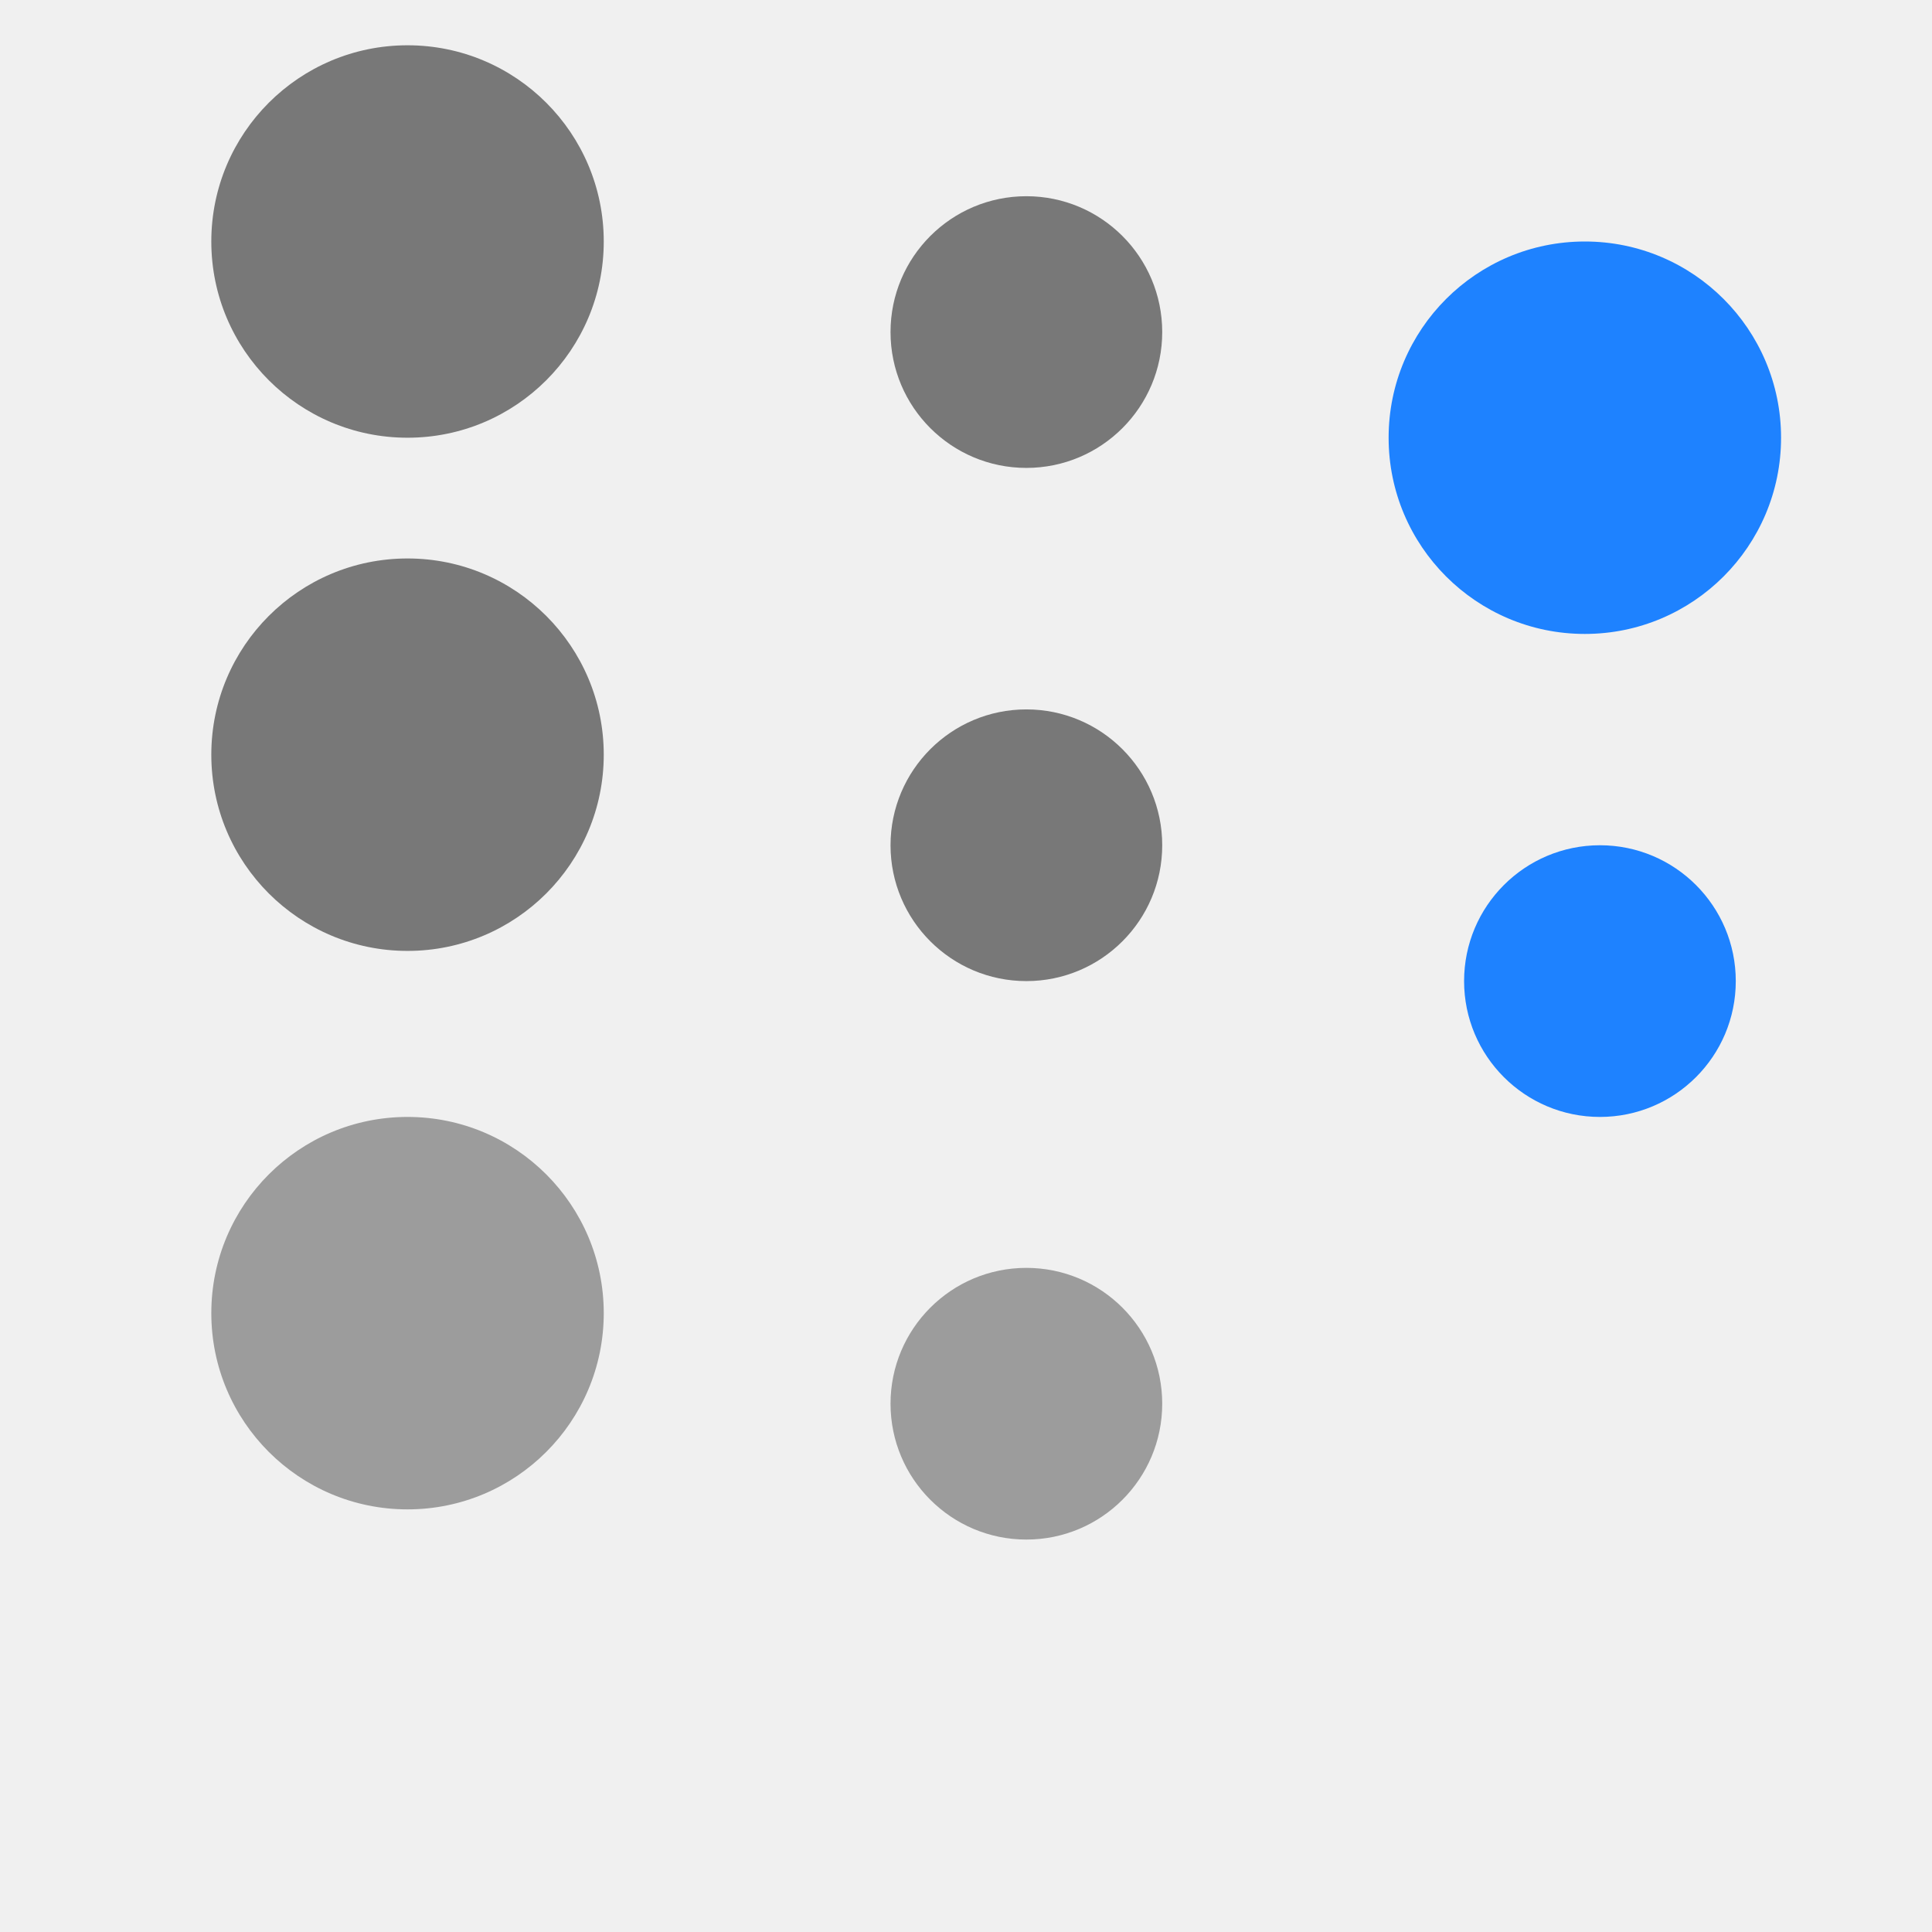
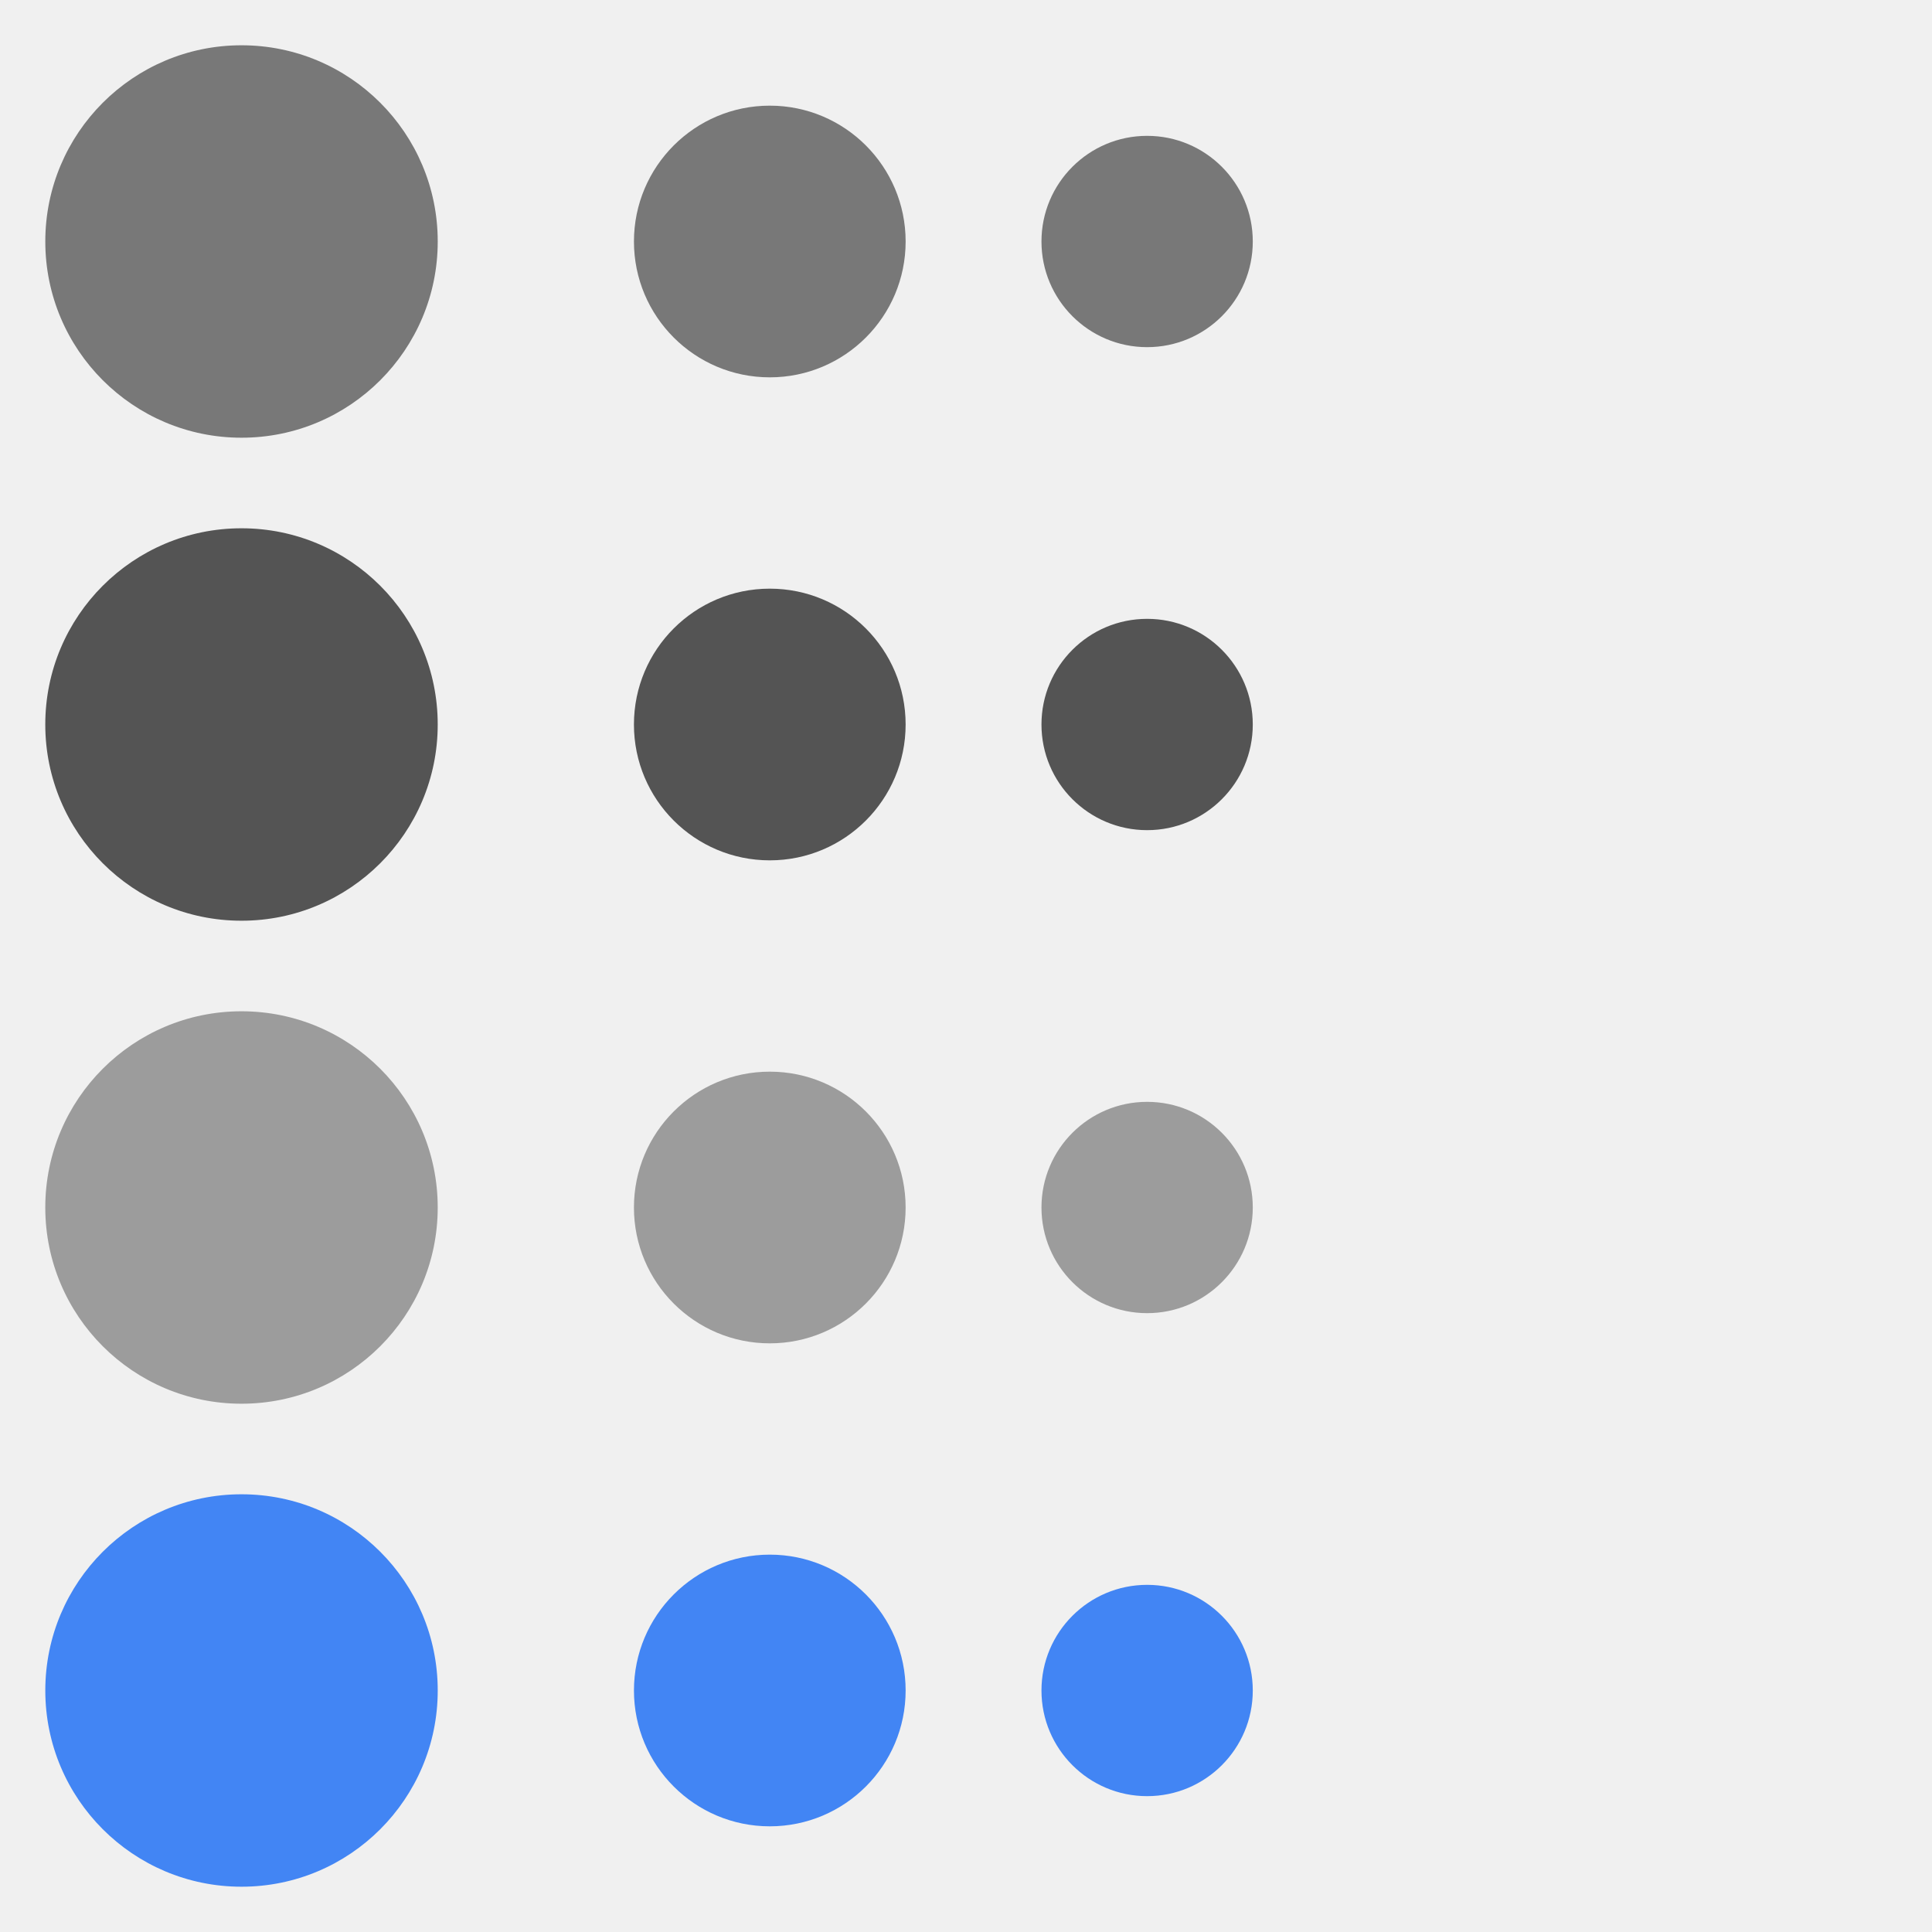
- <svg xmlns="http://www.w3.org/2000/svg" xmlns:xlink="http://www.w3.org/1999/xlink" id="svg99" version="1" height="128" width="128">
-   <defs id="defs17">
-     <linearGradient id="linearGradient4209">
-       <stop id="stop2" offset="0" style="stop-color:#000000" />
-       <stop id="stop4" offset="1" style="stop-color:#000000;stop-opacity:0" />
-     </linearGradient>
-     <radialGradient xlink:href="#linearGradient4209" gradientUnits="userSpaceOnUse" gradientTransform="matrix(-6.1375001e-7,1.222223,-1.222222,-6.2559558e-7,142.6263,-21.09247)" fy="61.058" fx="63.894" r="9" cy="61.058" cx="63.894" id="radialGradient4201" />
-     <radialGradient xlink:href="#linearGradient4209" gradientUnits="userSpaceOnUse" gradientTransform="matrix(0,1.44437,-0.9999999,0,-23.57079,54.69353)" fy="8.519" fx="-31.636" r="8.182" cy="8.519" cx="-31.636" id="radialGradient4203" />
-     <radialGradient xlink:href="#linearGradient4209" gradientUnits="userSpaceOnUse" gradientTransform="matrix(6.1944048e-8,1.384615,-1.153846,5.1620032e-8,77.72438,12.61538)" fy="43.961" fx="27" r="13" cy="43.961" cx="27" id="radialGradient4205" />
-     <radialGradient xlink:href="#linearGradient4209" gradientUnits="userSpaceOnUse" gradientTransform="matrix(0,1.384552,-1,0,-23.37515,53.43377)" fy="8.715" fx="-32.298" r="8.125" cy="8.715" cx="-32.298" id="radialGradient4207" />
-     <radialGradient xlink:href="#linearGradient4209" gradientUnits="userSpaceOnUse" gradientTransform="matrix(-9.7841381e-8,1.384615,-1.230769,-8.6970111e-8,127.8393,52.12501)" fy="82.744" fx="25.188" r="13" cy="82.744" cx="25.188" id="radialGradient4231" />
-     <radialGradient xlink:href="#linearGradient4209" gradientUnits="userSpaceOnUse" gradientTransform="matrix(-1.0677655e-6,1.222222,-1.222222,-1.067765e-6,178.6772,10.88898)" fy="90.554" fx="68" r="9" cy="90.554" cx="68" id="radialGradient4233" />
-     <radialGradient xlink:href="#linearGradient4209" gradientUnits="userSpaceOnUse" gradientTransform="matrix(-9.7841381e-8,1.384615,-1.230769,-8.6970111e-8,127.8393,51.12501)" fy="82.744" fx="25.188" r="13" cy="82.744" cx="25.188" id="radialGradient4189" />
-     <radialGradient xlink:href="#linearGradient4209" gradientUnits="userSpaceOnUse" gradientTransform="matrix(6.1944048e-8,1.384615,-1.153846,5.1620032e-8,77.72438,11.61538)" fy="43.961" fx="27" r="13" cy="43.961" cx="27" id="radialGradient4193" />
-     <radialGradient xlink:href="#linearGradient4209" gradientUnits="userSpaceOnUse" gradientTransform="matrix(-6.1375001e-7,1.222223,-1.222222,-6.2559558e-7,142.6263,-21.59247)" fy="61.058" fx="63.894" r="9" cy="61.058" cx="63.894" id="radialGradient4197" />
-     <radialGradient xlink:href="#linearGradient4209" gradientUnits="userSpaceOnUse" gradientTransform="matrix(-1.0677655e-6,1.222222,-1.222222,-1.067765e-6,178.6772,10.38898)" fy="90.554" fx="68" r="9" cy="90.554" cx="68" id="radialGradient4202" />
-   </defs>
-   <g transform="matrix(1.6,0,0,1.6,78.34424,3.056)" id="normal">
-     <rect id="rect19" y="-1.91" x="-42.09" height="20" width="20" style="opacity:0.001" />
-     <circle id="circle23" transform="matrix(1.015625,0,0,1.015625,0.4098513,-0.0349999)" r="8" cy="8" cx="-32" style="fill:#000000;fill-opacity:1;opacity:0.5" />
+ <svg xmlns="http://www.w3.org/2000/svg" width="128" height="128" version="1">
+   <g id="normal" transform="matrix(1.6 0 0 1.6 67.344 3.056)">
+     <rect x="-42.09" y="-1.91" width="20" height="20" opacity=".001" />
+     <circle transform="matrix(1.0156 0 0 1.0156 .40985 -.035)" cx="-32" cy="8" r="8" fill="#000000" opacity=".5" />
  </g>
-   <g transform="matrix(1.1,0,0,1.1,103.2992,13.101)" id="22-22-normal">
-     <rect id="rect28" y="-1.91" x="-42.09" height="20" width="20" style="opacity:0.001" />
-     <path id="path32" d="m -24,8 a 8,8 0 0 1 -8,8 8,8 0 0 1 -8,-8 8,8 0 0 1 8,-8 8,8 0 0 1 8,8 z" transform="matrix(1.022727,0,0,1.022727,0.6371182,-0.0918182)" style="fill:#000000;fill-opacity:1;opacity:0.5" />
+   <g id="22-22-normal" transform="matrix(1.1 0 0 1.1 86.299 7.101)">
+     <rect x="-42.09" y="-1.91" width="20" height="20" opacity=".001" />
+     <path transform="matrix(1.0227 0 0 1.0227 .63712 -.091818)" d="m-24 8a8 8 0 0 1-8 8 8 8 0 0 1-8-8 8 8 0 0 1 8-8 8 8 0 0 1 8 8z" fill="#000000" opacity=".5" />
  </g>
-   <g transform="matrix(1.6,0,0,1.6,156.344,16.056)" id="pressed">
-     <rect id="rect37" y="-1.91" x="-42.09" height="20" width="20" style="opacity:0.001" />
-     <circle id="circle39" transform="matrix(1.015625,0,0,1.015625,0.4098513,-0.0349999)" r="8" cy="8" cx="-32" style="fill:#1e82ff;fill-opacity:1" />
+   <g id="pressed" transform="matrix(1.6,0,0,1.6,67.344,99.056)">
+     <rect x="-42.09" y="-1.91" width="20" height="20" opacity=".001" />
+     <circle transform="matrix(1.0156 0 0 1.0156 .40985 -.035)" cx="-32" cy="8" r="8" fill="#4285f4" />
  </g>
-   <g transform="matrix(1.1,0,0,1.1,141.299,56.101)" id="22-22-pressed">
-     <rect id="rect42" y="-1.91" x="-42.09" height="20" width="20" style="opacity:0.001" />
-     <path id="path44" d="m -24,8 a 8,8 0 0 1 -8,8 8,8 0 0 1 -8,-8 8,8 0 0 1 8,-8 8,8 0 0 1 8,8 z" transform="matrix(1.022727,0,0,1.022727,0.6371182,-0.0918182)" style="fill:#1e82ff;fill-opacity:1" />
+   <g id="22-22-pressed" transform="matrix(1.1 0 0 1.1 86.299 103.1)">
+     <rect x="-42.09" y="-1.91" width="20" height="20" opacity=".001" />
+     <path transform="matrix(1.0227 0 0 1.0227 .63712 -.091818)" d="m-24 8a8 8 0 0 1-8 8 8 8 0 0 1-8-8 8 8 0 0 1 8-8 8 8 0 0 1 8 8z" fill="#4285f4" />
  </g>
-   <g id="hover">
-     <rect id="rect47" y="34" x="11" height="32" width="32" style="opacity:0.001" />
-     <path id="path51" d="M 27,37 A 13,13 0 0 0 14,50 13,13 0 0 0 14.021,50.58 13,13 0 0 1 27,38 13,13 0 0 1 39.979,50.42 13,13 0 0 0 40,50 13,13 0 0 0 27,37 Z" style="opacity:0.001;fill:#ffffff" />
-     <circle id="circle55" r="13" cy="50" cx="27" style="fill:#000000;fill-opacity:1;opacity:0.5" />
+   <g id="hover" transform="translate(-11,-2)">
+     <rect x="11" y="34" width="32" height="32" opacity=".001" />
+     <path d="M 27,37 A 13,13 0 0 0 14,50 13,13 0 0 0 14.021,50.58 13,13 0 0 1 27,38 13,13 0 0 1 39.979,50.42 13,13 0 0 0 40,50 13,13 0 0 0 27,37 Z" fill="#ffffff" opacity=".001" />
+     <circle cx="27" cy="50" r="13" fill="#000000" opacity=".65" />
  </g>
-   <g id="focus">
-     <rect id="rect62" y="71" x="11" height="32" width="32" style="opacity:0.001" />
-     <path id="path64" d="M 27,74 A 13,13 0 0 0 14,87 13,13 0 0 0 14.021,87.58 13,13 0 0 1 27,75 13,13 0 0 1 39.979,87.42 13,13 0 0 0 40,87 13,13 0 0 0 27,74 Z" style="opacity:0.001;fill:#ffffff" />
-     <circle id="circle68" r="13" cy="87" cx="27" style="fill:#000000;fill-opacity:1;opacity:0.35" />
+   <g id="focus" transform="translate(-11,-7)">
+     <rect x="11" y="71" width="32" height="32" opacity=".001" />
+     <path d="M 27,74 A 13,13 0 0 0 14,87 13,13 0 0 0 14.021,87.58 13,13 0 0 1 27,75 13,13 0 0 1 39.979,87.42 13,13 0 0 0 40,87 13,13 0 0 0 27,74 Z" fill="#ffffff" opacity=".001" />
+     <circle cx="27" cy="87" r="13" fill="#000000" opacity=".35" />
  </g>
-   <g id="22-22-hover">
-     <rect id="rect73" y="45" x="57" height="22" width="22" style="opacity:0.001" />
-     <path id="path77" d="m 68,47 a 9,9 0 0 0 -9,9 9,9 0 0 0 0.01,0.287 A 9,9 0 0 1 68,47.5 9,9 0 0 1 76.99,56.213 9,9 0 0 0 77,56 9,9 0 0 0 68,47 Z" style="opacity:0.001;fill:#ffffff" />
-     <circle id="circle81" r="9" cy="56" cx="68" style="fill:#000000;fill-opacity:1;opacity:0.5" />
+   <g id="22-22-hover" transform="translate(-17 -8)">
+     <rect x="57" y="45" width="22" height="22" opacity=".001" />
+     <path d="m68 47a9 9 0 0 0-9 9 9 9 0 0 0 0.01 0.287 9 9 0 0 1 8.99-8.787 9 9 0 0 1 8.99 8.713 9 9 0 0 0 0.01-0.213 9 9 0 0 0-9-9z" fill="#ffffff" opacity=".001" />
+     <circle cx="68" cy="56" r="9" fill="#000000" opacity=".65" />
  </g>
-   <g id="22-22-focus">
-     <rect id="rect86" y="82" x="57" height="22" width="22" style="opacity:0.001" />
-     <path id="path90" d="m 68,84 a 9,9 0 0 0 -9,9 9,9 0 0 0 0.01,0.287 A 9,9 0 0 1 68,84.5 9,9 0 0 1 76.99,93.213 9,9 0 0 0 77,93 9,9 0 0 0 68,84 Z" style="opacity:0.001;fill:#ffffff" />
-     <circle id="circle94" r="9" cy="93" cx="68" style="fill:#000000;fill-opacity:1;opacity:0.35" />
+   <g id="22-22-focus" transform="translate(-17 -13)">
+     <rect x="57" y="82" width="22" height="22" opacity=".001" />
+     <path d="m68 84a9 9 0 0 0-9 9 9 9 0 0 0 0.01 0.287 9 9 0 0 1 8.99-8.787 9 9 0 0 1 8.99 8.713 9 9 0 0 0 0.01-0.213 9 9 0 0 0-9-9z" fill="#ffffff" opacity=".001" />
+     <circle cx="68" cy="93" r="9" fill="#000000" opacity=".35" />
+   </g>
+   <g id="16-16-normal">
+     <rect x="68" y="8" width="16" height="16" opacity=".001" stroke-width=".8" />
+     <path d="m83 16a7 7 0 0 1-7 7 7 7 0 0 1-7-7 7 7 0 0 1 7-7 7 7 0 0 1 7 7z" fill="#000000" opacity=".5" stroke-width=".875" />
+   </g>
+   <g id="16-16-hover" transform="translate(0,32)">
+     <rect x="68" y="8" width="16" height="16" opacity=".001" stroke-width=".8" />
+     <path d="m83 16a7 7 0 0 1-7 7 7 7 0 0 1-7-7 7 7 0 0 1 7-7 7 7 0 0 1 7 7z" fill="#000000" opacity=".65" stroke-width=".875" />
+   </g>
+   <g id="16-16-focus" transform="translate(0,64)">
+     <rect x="68" y="8" width="16" height="16" opacity=".001" stroke-width=".8" />
+     <path d="m83 16a7 7 0 0 1-7 7 7 7 0 0 1-7-7 7 7 0 0 1 7-7 7 7 0 0 1 7 7z" fill="#000000" opacity=".35" stroke-width=".875" />
+   </g>
+   <g id="16-16-pressed" transform="translate(0,96)">
+     <rect x="68" y="8" width="16" height="16" opacity=".001" stroke-width=".8" />
+     <path d="m83 16a7 7 0 0 1-7 7 7 7 0 0 1-7-7 7 7 0 0 1 7-7 7 7 0 0 1 7 7z" fill="#4285f4" stroke-width=".875" />
  </g>
</svg>
